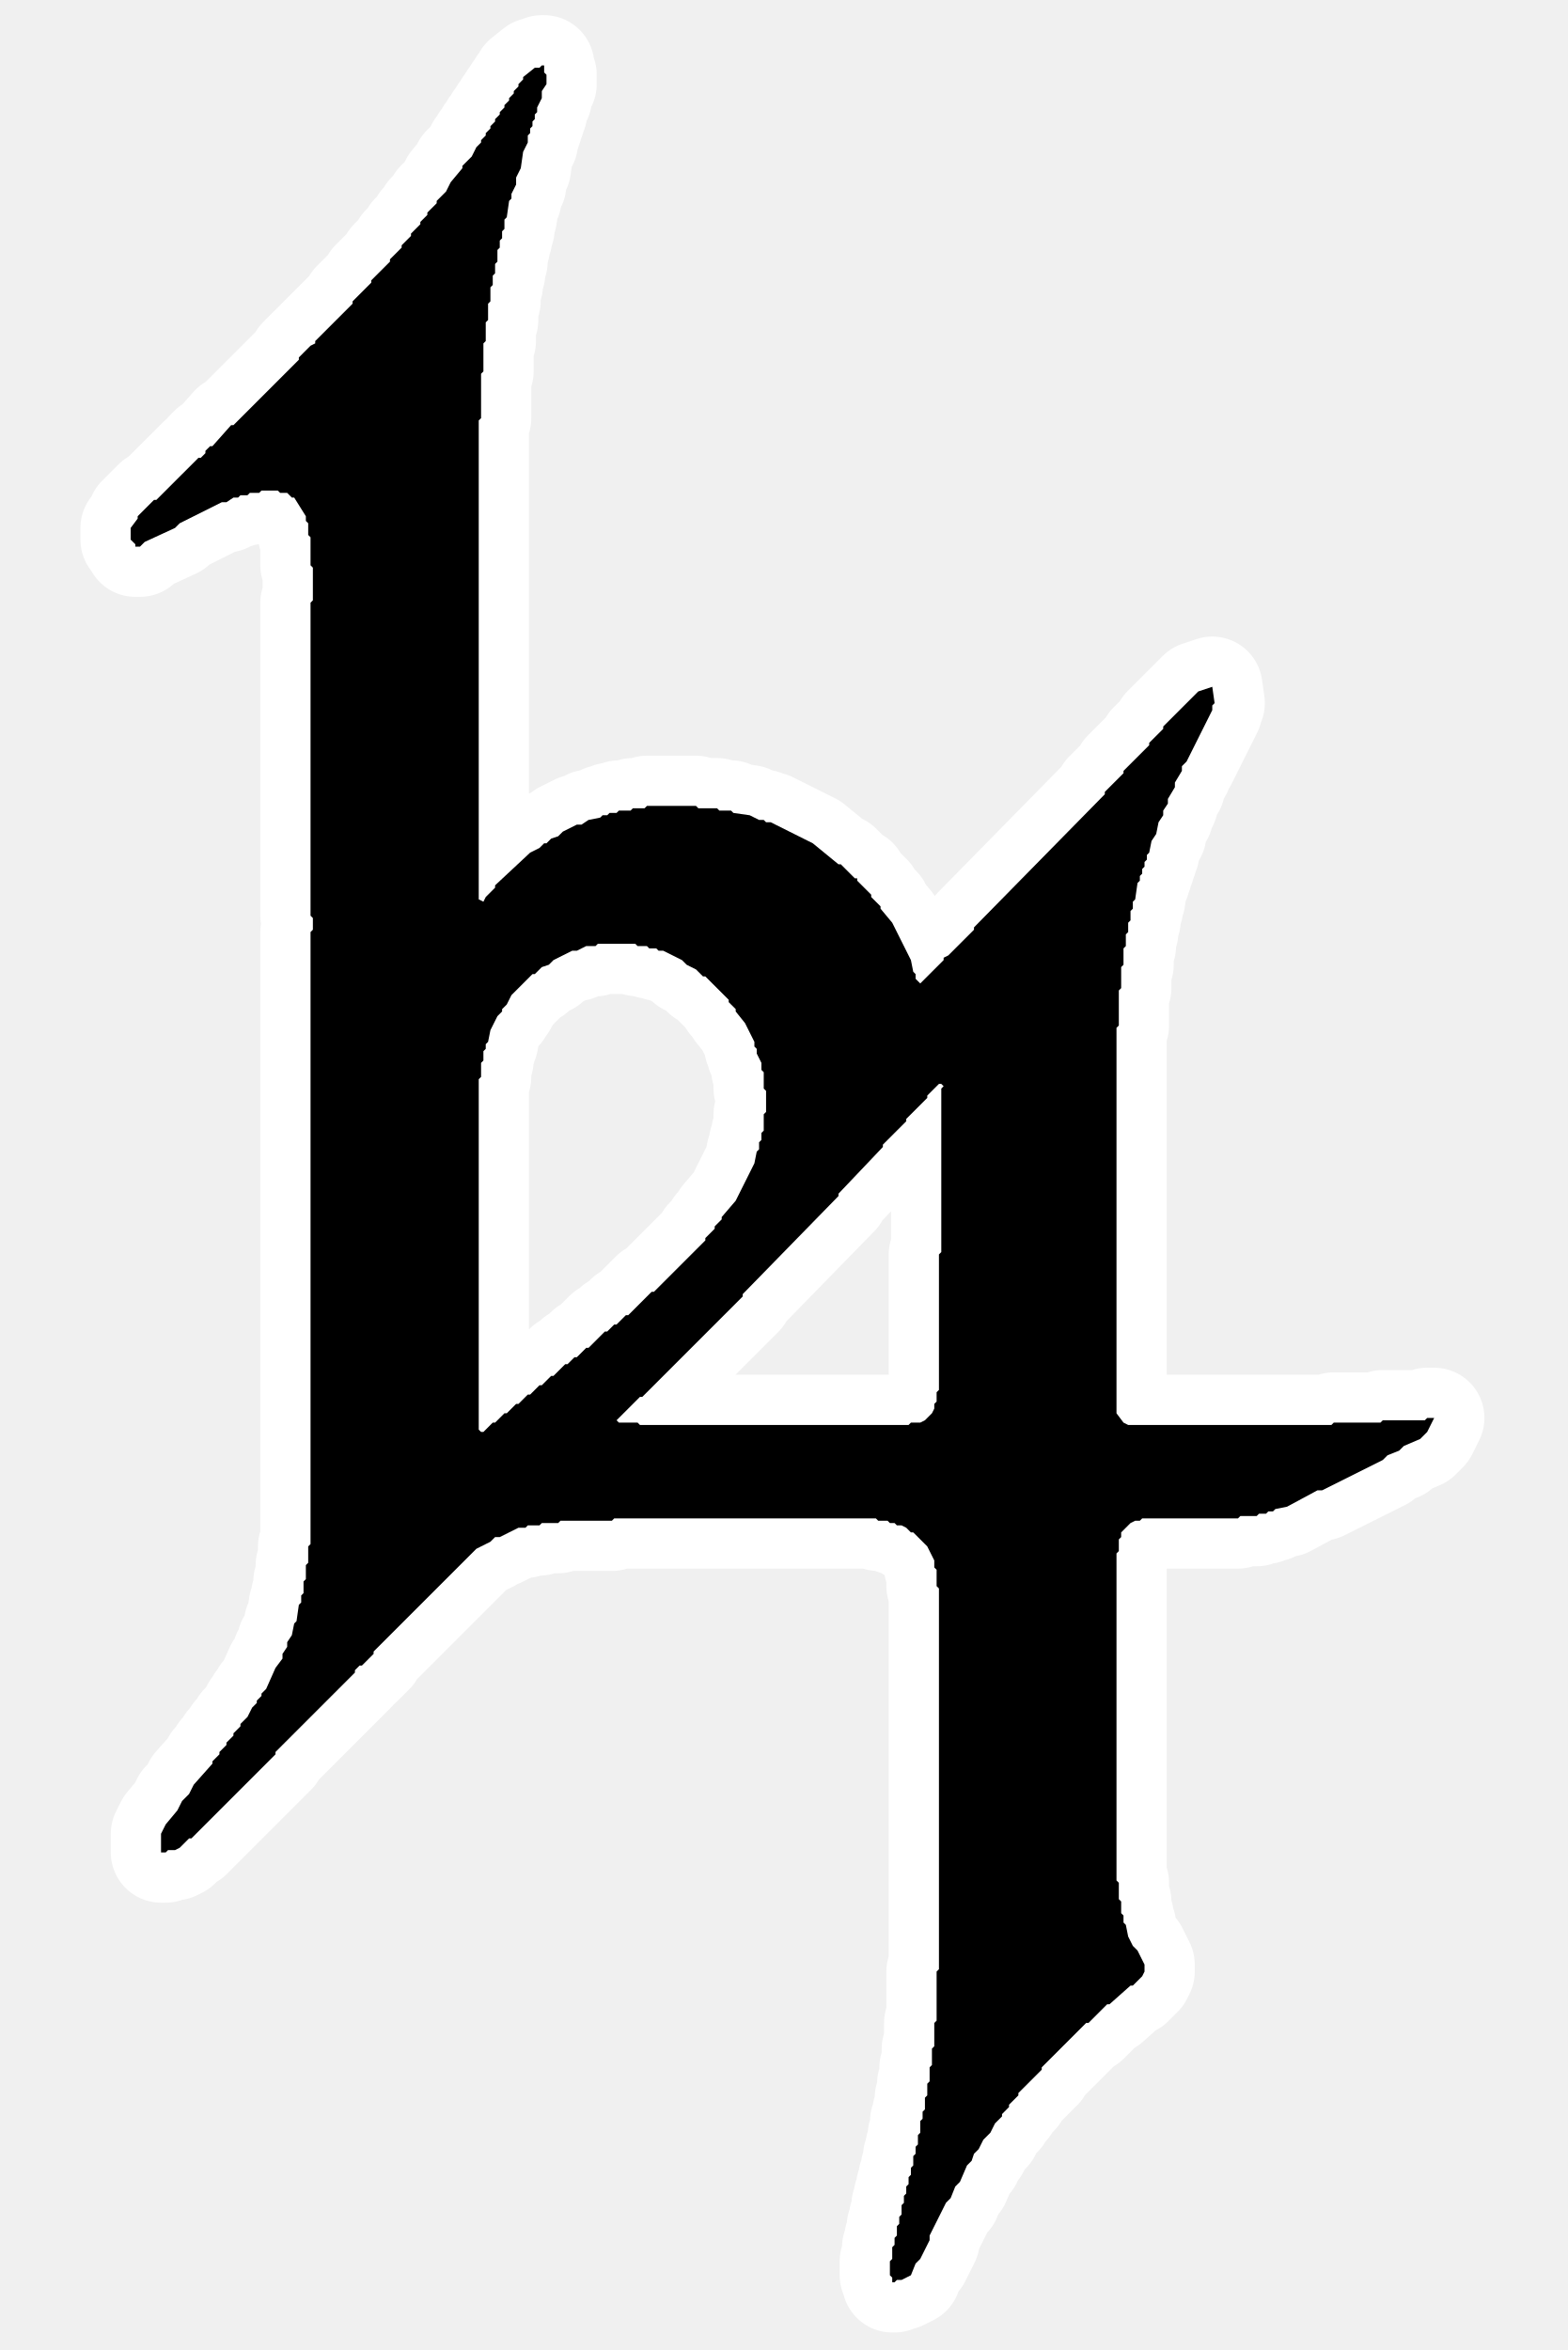
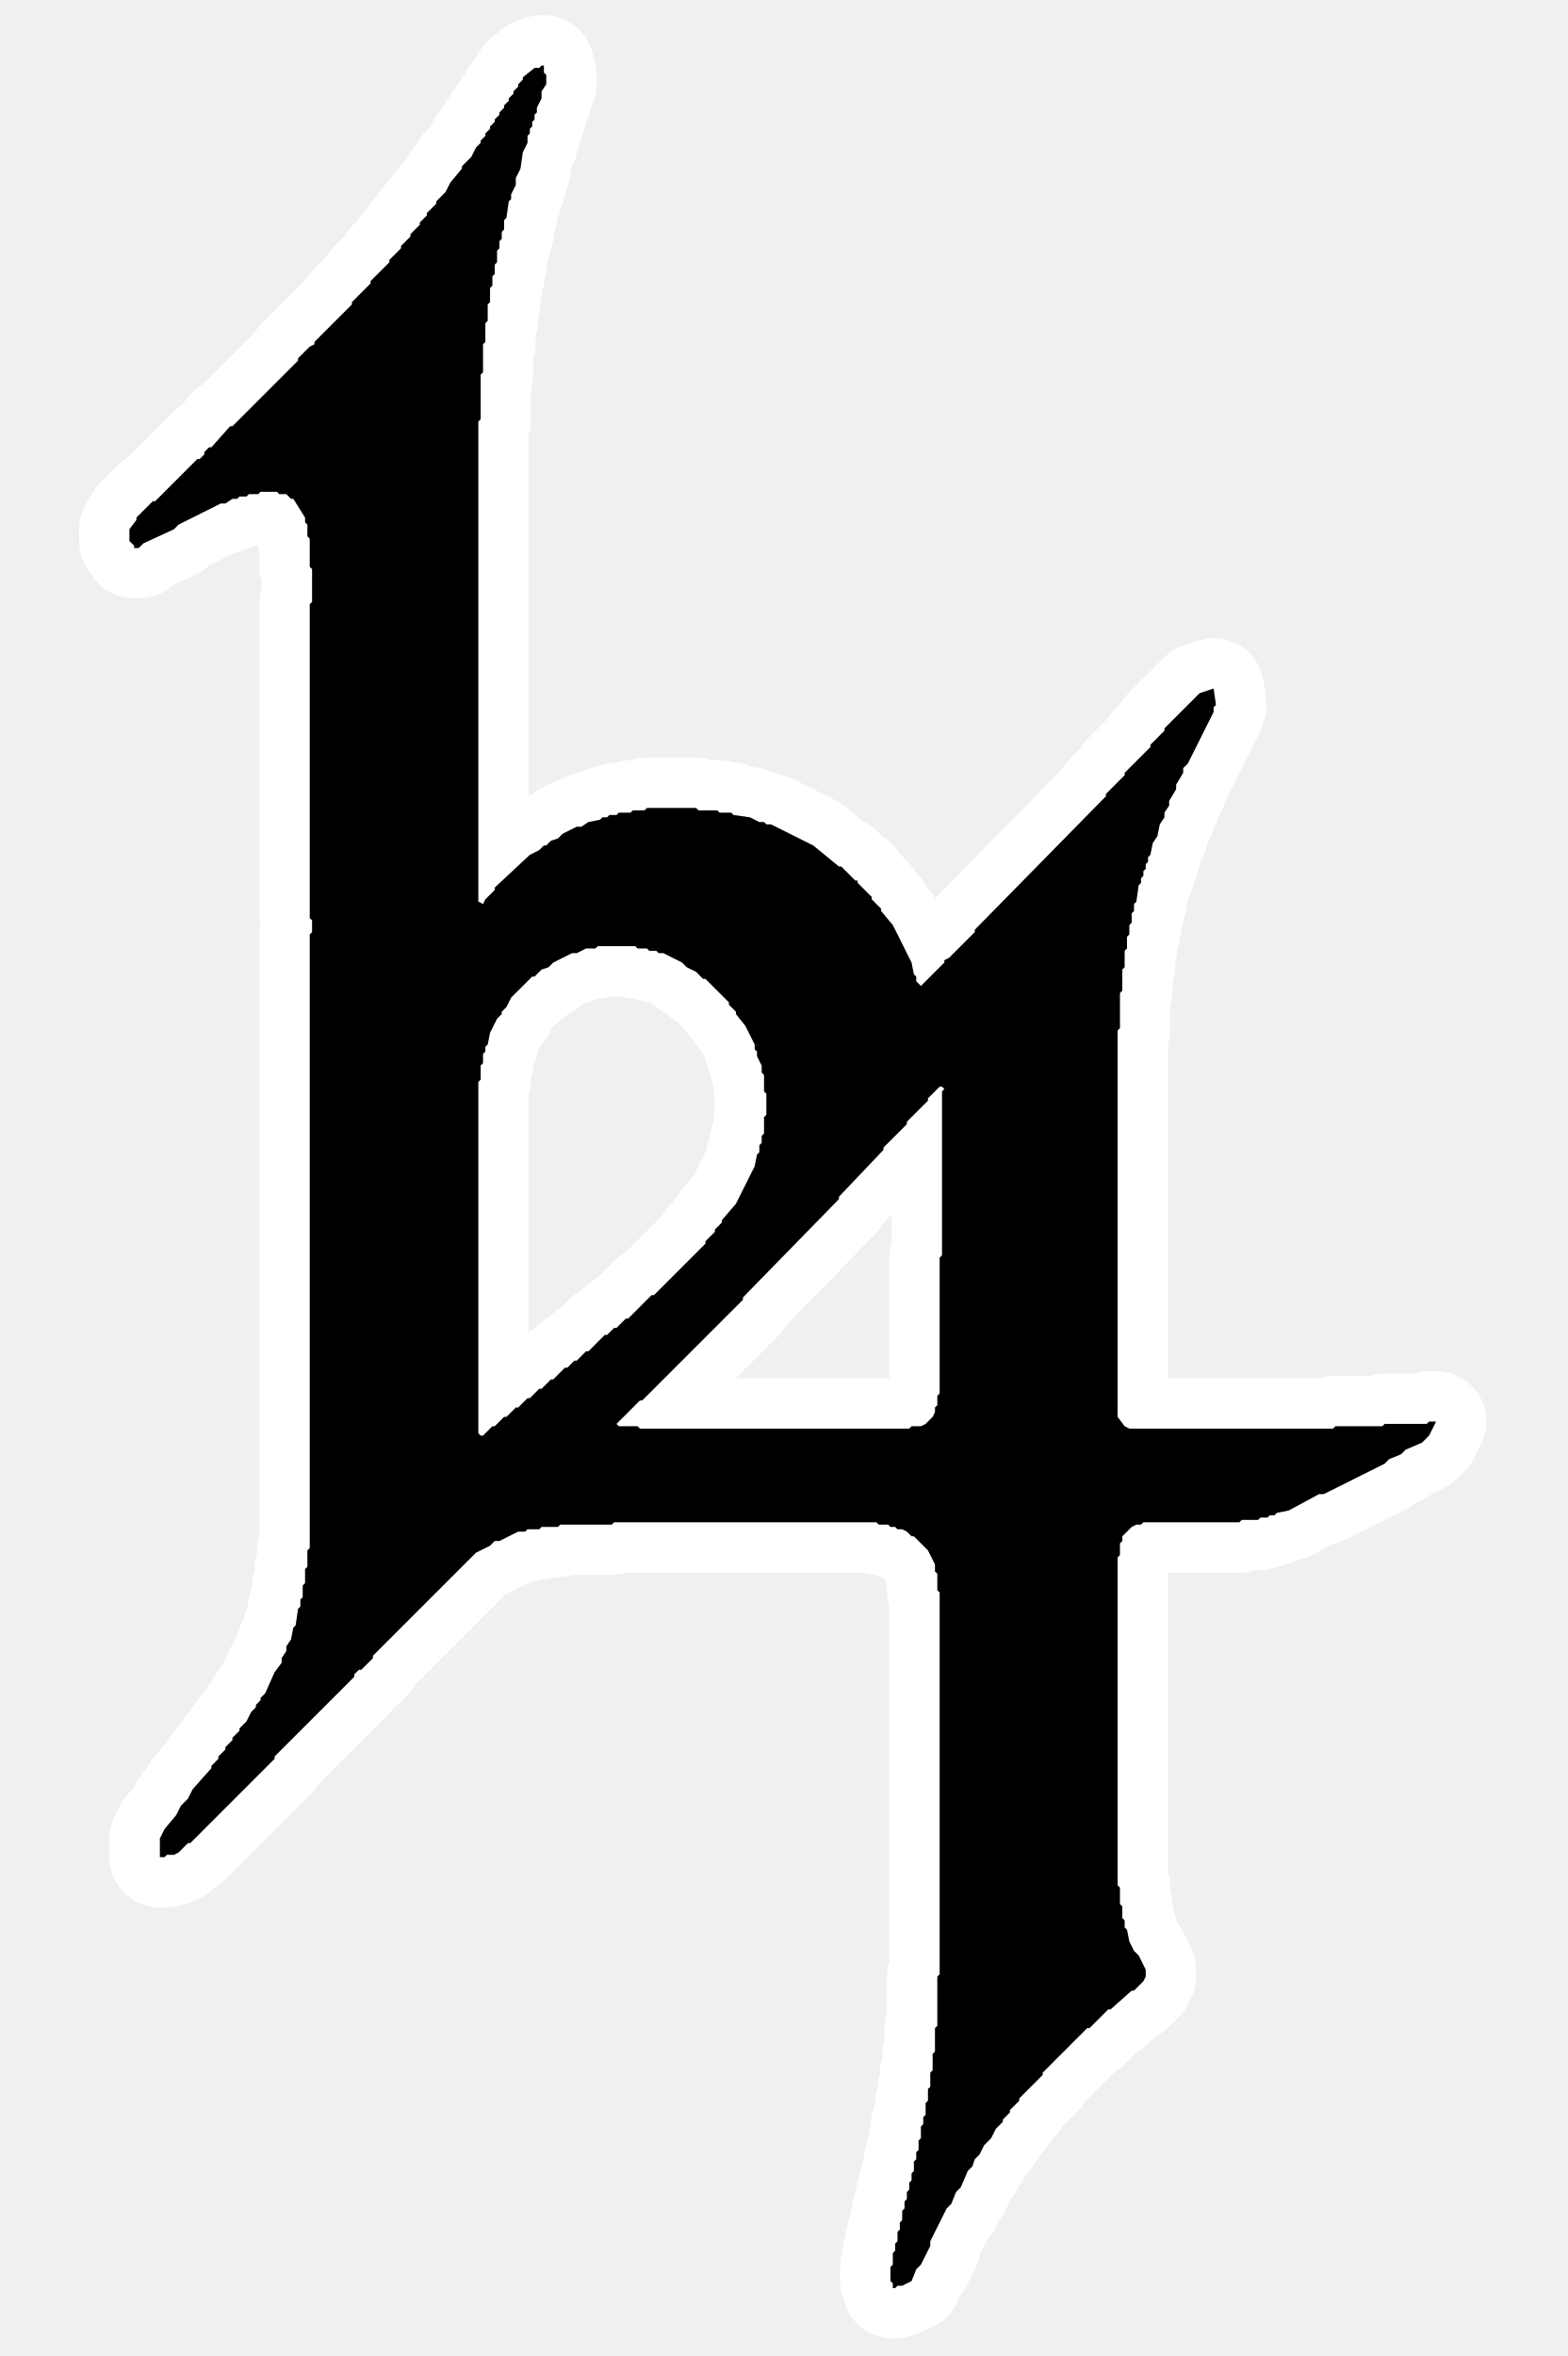
- <svg xmlns="http://www.w3.org/2000/svg" width="23.26" height="34.88" viewBox="350 124 615 1006" role="img" aria-label="h4ngelic custom h4 cursor">
+ <svg xmlns="http://www.w3.org/2000/svg" width="19.7" height="29.6" viewBox="350 124 615 1006" role="img" aria-label="h4ngelic custom h4 cursor">
  <path d="M 554 152 L 553 153 L 551 153 L 546 157 L 546 158 L 544 160 L 544 161 L 542 163 L 542 164 L 540 166 L 540 167 L 538 169 L 538 170 L 536 172 L 536 173 L 534 175 L 534 176 L 532 178 L 532 179 L 530 181 L 530 182 L 528 184 L 528 185 L 526 187 L 524 191 L 520 195 L 520 196 L 515 202 L 513 206 L 509 210 L 509 211 L 505 215 L 505 216 L 502 219 L 502 220 L 498 224 L 498 225 L 494 229 L 494 230 L 489 235 L 489 236 L 481 244 L 481 245 L 473 253 L 473 254 L 457 270 L 457 271 L 455 272 L 450 277 L 450 278 L 422 306 L 421 306 L 413 315 L 412 315 L 410 317 L 410 318 L 408 320 L 407 320 L 389 338 L 388 338 L 381 345 L 381 346 L 378 350 L 378 355 L 380 357 L 380 358 L 382 358 L 384 356 L 397 350 L 399 348 L 417 339 L 419 339 L 422 337 L 424 337 L 425 336 L 428 336 L 429 335 L 433 335 L 434 334 L 441 334 L 442 335 L 445 335 L 447 337 L 448 337 L 453 345 L 453 347 L 454 348 L 454 353 L 455 354 L 455 366 L 456 367 L 456 381 L 455 382 L 455 516 L 456 517 L 456 522 L 455 523 L 455 785 L 454 786 L 454 793 L 453 794 L 453 800 L 452 801 L 452 806 L 451 807 L 451 810 L 450 811 L 449 818 L 448 819 L 447 824 L 445 827 L 445 829 L 443 832 L 443 834 L 440 838 L 436 847 L 434 849 L 434 850 L 432 852 L 432 853 L 430 855 L 428 859 L 425 862 L 425 863 L 422 866 L 422 867 L 419 870 L 419 871 L 416 874 L 416 875 L 413 878 L 413 879 L 405 888 L 403 892 L 400 895 L 398 899 L 393 905 L 391 909 L 391 917 L 393 917 L 394 916 L 397 916 L 399 915 L 403 911 L 404 911 L 440 875 L 440 874 L 474 840 L 474 839 L 476 837 L 477 837 L 482 832 L 482 831 L 526 787 L 532 784 L 534 782 L 536 782 L 544 778 L 547 778 L 548 777 L 553 777 L 554 776 L 561 776 L 562 775 L 584 775 L 585 774 L 697 774 L 698 775 L 702 775 L 703 776 L 705 776 L 706 777 L 708 777 L 710 778 L 712 780 L 713 780 L 719 786 L 722 792 L 722 795 L 723 796 L 723 803 L 724 804 L 724 967 L 723 968 L 723 989 L 722 990 L 722 1000 L 721 1001 L 721 1008 L 720 1009 L 720 1015 L 719 1016 L 719 1021 L 718 1022 L 718 1027 L 717 1028 L 717 1031 L 716 1032 L 716 1037 L 715 1038 L 715 1042 L 714 1043 L 714 1046 L 713 1047 L 713 1051 L 712 1052 L 712 1055 L 711 1056 L 711 1059 L 710 1060 L 710 1063 L 709 1064 L 709 1067 L 708 1068 L 708 1072 L 707 1073 L 707 1076 L 706 1077 L 706 1081 L 705 1082 L 705 1085 L 704 1086 L 704 1091 L 703 1092 L 703 1098 L 704 1099 L 704 1101 L 705 1101 L 706 1100 L 708 1100 L 712 1098 L 714 1093 L 716 1091 L 720 1083 L 720 1081 L 727 1067 L 729 1065 L 731 1060 L 733 1058 L 736 1051 L 738 1049 L 739 1046 L 741 1044 L 743 1040 L 746 1037 L 748 1033 L 751 1030 L 751 1029 L 754 1026 L 754 1025 L 758 1021 L 758 1020 L 768 1010 L 768 1009 L 787 990 L 788 990 L 796 982 L 797 982 L 806 974 L 807 974 L 811 970 L 812 968 L 812 965 L 809 959 L 807 957 L 805 953 L 804 948 L 803 947 L 803 944 L 802 943 L 802 938 L 801 937 L 801 930 L 800 929 L 800 789 L 801 788 L 801 783 L 802 782 L 802 780 L 806 776 L 808 775 L 810 775 L 811 774 L 852 774 L 853 773 L 860 773 L 861 772 L 864 772 L 865 771 L 867 771 L 868 770 L 873 769 L 886 762 L 888 762 L 914 749 L 916 747 L 921 745 L 923 743 L 930 740 L 933 737 L 936 731 L 933 731 L 932 732 L 914 732 L 913 733 L 893 733 L 892 734 L 805 734 L 803 733 L 800 729 L 800 564 L 801 563 L 801 548 L 802 547 L 802 538 L 803 537 L 803 530 L 804 529 L 804 524 L 805 523 L 805 519 L 806 518 L 806 514 L 807 513 L 807 510 L 808 509 L 809 502 L 810 501 L 810 499 L 811 498 L 811 496 L 812 495 L 812 493 L 813 492 L 813 490 L 814 489 L 815 484 L 817 481 L 818 476 L 820 473 L 820 471 L 822 468 L 822 466 L 825 461 L 825 459 L 828 454 L 828 452 L 830 450 L 841 428 L 841 426 L 842 425 L 841 418 L 835 420 L 820 435 L 820 436 L 814 442 L 814 443 L 803 454 L 803 455 L 795 463 L 795 464 L 739 521 L 739 522 L 728 533 L 726 534 L 726 535 L 716 545 L 714 543 L 714 541 L 713 540 L 712 535 L 704 519 L 699 513 L 699 512 L 695 508 L 695 507 L 689 501 L 689 500 L 688 500 L 682 494 L 681 494 L 670 485 L 652 476 L 650 476 L 649 475 L 647 475 L 643 473 L 636 472 L 635 471 L 630 471 L 629 470 L 621 470 L 620 469 L 599 469 L 598 470 L 593 470 L 592 471 L 587 471 L 586 472 L 583 472 L 582 473 L 580 473 L 579 474 L 574 475 L 571 477 L 569 477 L 563 480 L 561 482 L 558 483 L 556 485 L 555 485 L 553 487 L 549 489 L 534 503 L 534 504 L 530 508 L 529 510 L 527 509 L 527 304 L 528 303 L 528 284 L 529 283 L 529 271 L 530 270 L 530 262 L 531 261 L 531 254 L 532 253 L 532 247 L 533 246 L 533 242 L 534 241 L 534 237 L 535 236 L 535 231 L 536 230 L 536 227 L 537 226 L 537 223 L 538 222 L 538 218 L 539 217 L 540 210 L 541 209 L 541 207 L 543 203 L 543 200 L 545 196 L 546 189 L 548 185 L 548 182 L 549 181 L 549 179 L 550 178 L 550 176 L 551 175 L 551 173 L 552 172 L 552 170 L 554 166 L 554 163 L 556 160 L 556 156 L 555 155 L 555 152 Z M 725 588 L 726 589 L 725 590 L 725 660 L 724 661 L 724 719 L 723 720 L 723 724 L 722 725 L 722 727 L 721 729 L 718 732 L 716 733 L 712 733 L 711 734 L 596 734 L 595 733 L 587 733 L 586 732 L 596 722 L 597 722 L 640 679 L 640 678 L 681 636 L 681 635 L 700 615 L 700 614 L 710 604 L 710 603 L 719 594 L 719 593 L 724 588 Z M 606 531 L 614 535 L 616 537 L 620 539 L 623 542 L 624 542 L 634 552 L 634 553 L 637 556 L 637 557 L 641 562 L 645 570 L 645 572 L 646 573 L 646 575 L 648 579 L 648 582 L 649 583 L 649 590 L 650 591 L 650 600 L 649 601 L 649 608 L 648 609 L 648 612 L 647 613 L 647 616 L 646 617 L 645 622 L 637 638 L 631 645 L 631 646 L 628 649 L 628 650 L 624 654 L 624 655 L 602 677 L 601 677 L 591 687 L 590 687 L 586 691 L 585 691 L 582 694 L 581 694 L 574 701 L 573 701 L 569 705 L 568 705 L 565 708 L 564 708 L 559 713 L 558 713 L 554 717 L 553 717 L 549 721 L 548 721 L 544 725 L 543 725 L 539 729 L 538 729 L 534 733 L 533 733 L 529 737 L 528 737 L 527 736 L 527 586 L 528 585 L 528 579 L 529 578 L 529 574 L 530 573 L 530 571 L 531 570 L 532 565 L 535 559 L 537 557 L 537 556 L 539 554 L 541 550 L 550 541 L 551 541 L 554 538 L 557 537 L 559 535 L 567 531 L 569 531 L 573 529 L 577 529 L 578 528 L 594 528 L 595 529 L 599 529 L 600 530 L 603 530 L 604 531 Z" fill="none" stroke="#ffffff" stroke-width="43" stroke-linejoin="round" stroke-linecap="round" />
  <path d="M 554 152 L 553 153 L 551 153 L 546 157 L 546 158 L 544 160 L 544 161 L 542 163 L 542 164 L 540 166 L 540 167 L 538 169 L 538 170 L 536 172 L 536 173 L 534 175 L 534 176 L 532 178 L 532 179 L 530 181 L 530 182 L 528 184 L 528 185 L 526 187 L 524 191 L 520 195 L 520 196 L 515 202 L 513 206 L 509 210 L 509 211 L 505 215 L 505 216 L 502 219 L 502 220 L 498 224 L 498 225 L 494 229 L 494 230 L 489 235 L 489 236 L 481 244 L 481 245 L 473 253 L 473 254 L 457 270 L 457 271 L 455 272 L 450 277 L 450 278 L 422 306 L 421 306 L 413 315 L 412 315 L 410 317 L 410 318 L 408 320 L 407 320 L 389 338 L 388 338 L 381 345 L 381 346 L 378 350 L 378 355 L 380 357 L 380 358 L 382 358 L 384 356 L 397 350 L 399 348 L 417 339 L 419 339 L 422 337 L 424 337 L 425 336 L 428 336 L 429 335 L 433 335 L 434 334 L 441 334 L 442 335 L 445 335 L 447 337 L 448 337 L 453 345 L 453 347 L 454 348 L 454 353 L 455 354 L 455 366 L 456 367 L 456 381 L 455 382 L 455 516 L 456 517 L 456 522 L 455 523 L 455 785 L 454 786 L 454 793 L 453 794 L 453 800 L 452 801 L 452 806 L 451 807 L 451 810 L 450 811 L 449 818 L 448 819 L 447 824 L 445 827 L 445 829 L 443 832 L 443 834 L 440 838 L 436 847 L 434 849 L 434 850 L 432 852 L 432 853 L 430 855 L 428 859 L 425 862 L 425 863 L 422 866 L 422 867 L 419 870 L 419 871 L 416 874 L 416 875 L 413 878 L 413 879 L 405 888 L 403 892 L 400 895 L 398 899 L 393 905 L 391 909 L 391 917 L 393 917 L 394 916 L 397 916 L 399 915 L 403 911 L 404 911 L 440 875 L 440 874 L 474 840 L 474 839 L 476 837 L 477 837 L 482 832 L 482 831 L 526 787 L 532 784 L 534 782 L 536 782 L 544 778 L 547 778 L 548 777 L 553 777 L 554 776 L 561 776 L 562 775 L 584 775 L 585 774 L 697 774 L 698 775 L 702 775 L 703 776 L 705 776 L 706 777 L 708 777 L 710 778 L 712 780 L 713 780 L 719 786 L 722 792 L 722 795 L 723 796 L 723 803 L 724 804 L 724 967 L 723 968 L 723 989 L 722 990 L 722 1000 L 721 1001 L 721 1008 L 720 1009 L 720 1015 L 719 1016 L 719 1021 L 718 1022 L 718 1027 L 717 1028 L 717 1031 L 716 1032 L 716 1037 L 715 1038 L 715 1042 L 714 1043 L 714 1046 L 713 1047 L 713 1051 L 712 1052 L 712 1055 L 711 1056 L 711 1059 L 710 1060 L 710 1063 L 709 1064 L 709 1067 L 708 1068 L 708 1072 L 707 1073 L 707 1076 L 706 1077 L 706 1081 L 705 1082 L 705 1085 L 704 1086 L 704 1091 L 703 1092 L 703 1098 L 704 1099 L 704 1101 L 705 1101 L 706 1100 L 708 1100 L 712 1098 L 714 1093 L 716 1091 L 720 1083 L 720 1081 L 727 1067 L 729 1065 L 731 1060 L 733 1058 L 736 1051 L 738 1049 L 739 1046 L 741 1044 L 743 1040 L 746 1037 L 748 1033 L 751 1030 L 751 1029 L 754 1026 L 754 1025 L 758 1021 L 758 1020 L 768 1010 L 768 1009 L 787 990 L 788 990 L 796 982 L 797 982 L 806 974 L 807 974 L 811 970 L 812 968 L 812 965 L 809 959 L 807 957 L 805 953 L 804 948 L 803 947 L 803 944 L 802 943 L 802 938 L 801 937 L 801 930 L 800 929 L 800 789 L 801 788 L 801 783 L 802 782 L 802 780 L 806 776 L 808 775 L 810 775 L 811 774 L 852 774 L 853 773 L 860 773 L 861 772 L 864 772 L 865 771 L 867 771 L 868 770 L 873 769 L 886 762 L 888 762 L 914 749 L 916 747 L 921 745 L 923 743 L 930 740 L 933 737 L 936 731 L 933 731 L 932 732 L 914 732 L 913 733 L 893 733 L 892 734 L 805 734 L 803 733 L 800 729 L 800 564 L 801 563 L 801 548 L 802 547 L 802 538 L 803 537 L 803 530 L 804 529 L 804 524 L 805 523 L 805 519 L 806 518 L 806 514 L 807 513 L 807 510 L 808 509 L 809 502 L 810 501 L 810 499 L 811 498 L 811 496 L 812 495 L 812 493 L 813 492 L 813 490 L 814 489 L 815 484 L 817 481 L 818 476 L 820 473 L 820 471 L 822 468 L 822 466 L 825 461 L 825 459 L 828 454 L 828 452 L 830 450 L 841 428 L 841 426 L 842 425 L 841 418 L 835 420 L 820 435 L 820 436 L 814 442 L 814 443 L 803 454 L 803 455 L 795 463 L 795 464 L 739 521 L 739 522 L 728 533 L 726 534 L 726 535 L 716 545 L 714 543 L 714 541 L 713 540 L 712 535 L 704 519 L 699 513 L 699 512 L 695 508 L 695 507 L 689 501 L 689 500 L 688 500 L 682 494 L 681 494 L 670 485 L 652 476 L 650 476 L 649 475 L 647 475 L 643 473 L 636 472 L 635 471 L 630 471 L 629 470 L 621 470 L 620 469 L 599 469 L 598 470 L 593 470 L 592 471 L 587 471 L 586 472 L 583 472 L 582 473 L 580 473 L 579 474 L 574 475 L 571 477 L 569 477 L 563 480 L 561 482 L 558 483 L 556 485 L 555 485 L 553 487 L 549 489 L 534 503 L 534 504 L 530 508 L 529 510 L 527 509 L 527 304 L 528 303 L 528 284 L 529 283 L 529 271 L 530 270 L 530 262 L 531 261 L 531 254 L 532 253 L 532 247 L 533 246 L 533 242 L 534 241 L 534 237 L 535 236 L 535 231 L 536 230 L 536 227 L 537 226 L 537 223 L 538 222 L 538 218 L 539 217 L 540 210 L 541 209 L 541 207 L 543 203 L 543 200 L 545 196 L 546 189 L 548 185 L 548 182 L 549 181 L 549 179 L 550 178 L 550 176 L 551 175 L 551 173 L 552 172 L 552 170 L 554 166 L 554 163 L 556 160 L 556 156 L 555 155 L 555 152 Z M 725 588 L 726 589 L 725 590 L 725 660 L 724 661 L 724 719 L 723 720 L 723 724 L 722 725 L 722 727 L 721 729 L 718 732 L 716 733 L 712 733 L 711 734 L 596 734 L 595 733 L 587 733 L 586 732 L 596 722 L 597 722 L 640 679 L 640 678 L 681 636 L 681 635 L 700 615 L 700 614 L 710 604 L 710 603 L 719 594 L 719 593 L 724 588 Z M 606 531 L 614 535 L 616 537 L 620 539 L 623 542 L 624 542 L 634 552 L 634 553 L 637 556 L 637 557 L 641 562 L 645 570 L 645 572 L 646 573 L 646 575 L 648 579 L 648 582 L 649 583 L 649 590 L 650 591 L 650 600 L 649 601 L 649 608 L 648 609 L 648 612 L 647 613 L 647 616 L 646 617 L 645 622 L 637 638 L 631 645 L 631 646 L 628 649 L 628 650 L 624 654 L 624 655 L 602 677 L 601 677 L 591 687 L 590 687 L 586 691 L 585 691 L 582 694 L 581 694 L 574 701 L 573 701 L 569 705 L 568 705 L 565 708 L 564 708 L 559 713 L 558 713 L 554 717 L 553 717 L 549 721 L 548 721 L 544 725 L 543 725 L 539 729 L 538 729 L 534 733 L 533 733 L 529 737 L 528 737 L 527 736 L 527 586 L 528 585 L 528 579 L 529 578 L 529 574 L 530 573 L 530 571 L 531 570 L 532 565 L 535 559 L 537 557 L 537 556 L 539 554 L 541 550 L 550 541 L 551 541 L 554 538 L 557 537 L 559 535 L 567 531 L 569 531 L 573 529 L 577 529 L 578 528 L 594 528 L 595 529 L 599 529 L 600 530 L 603 530 L 604 531 Z" fill="#000000" fill-rule="evenodd" />
</svg>
